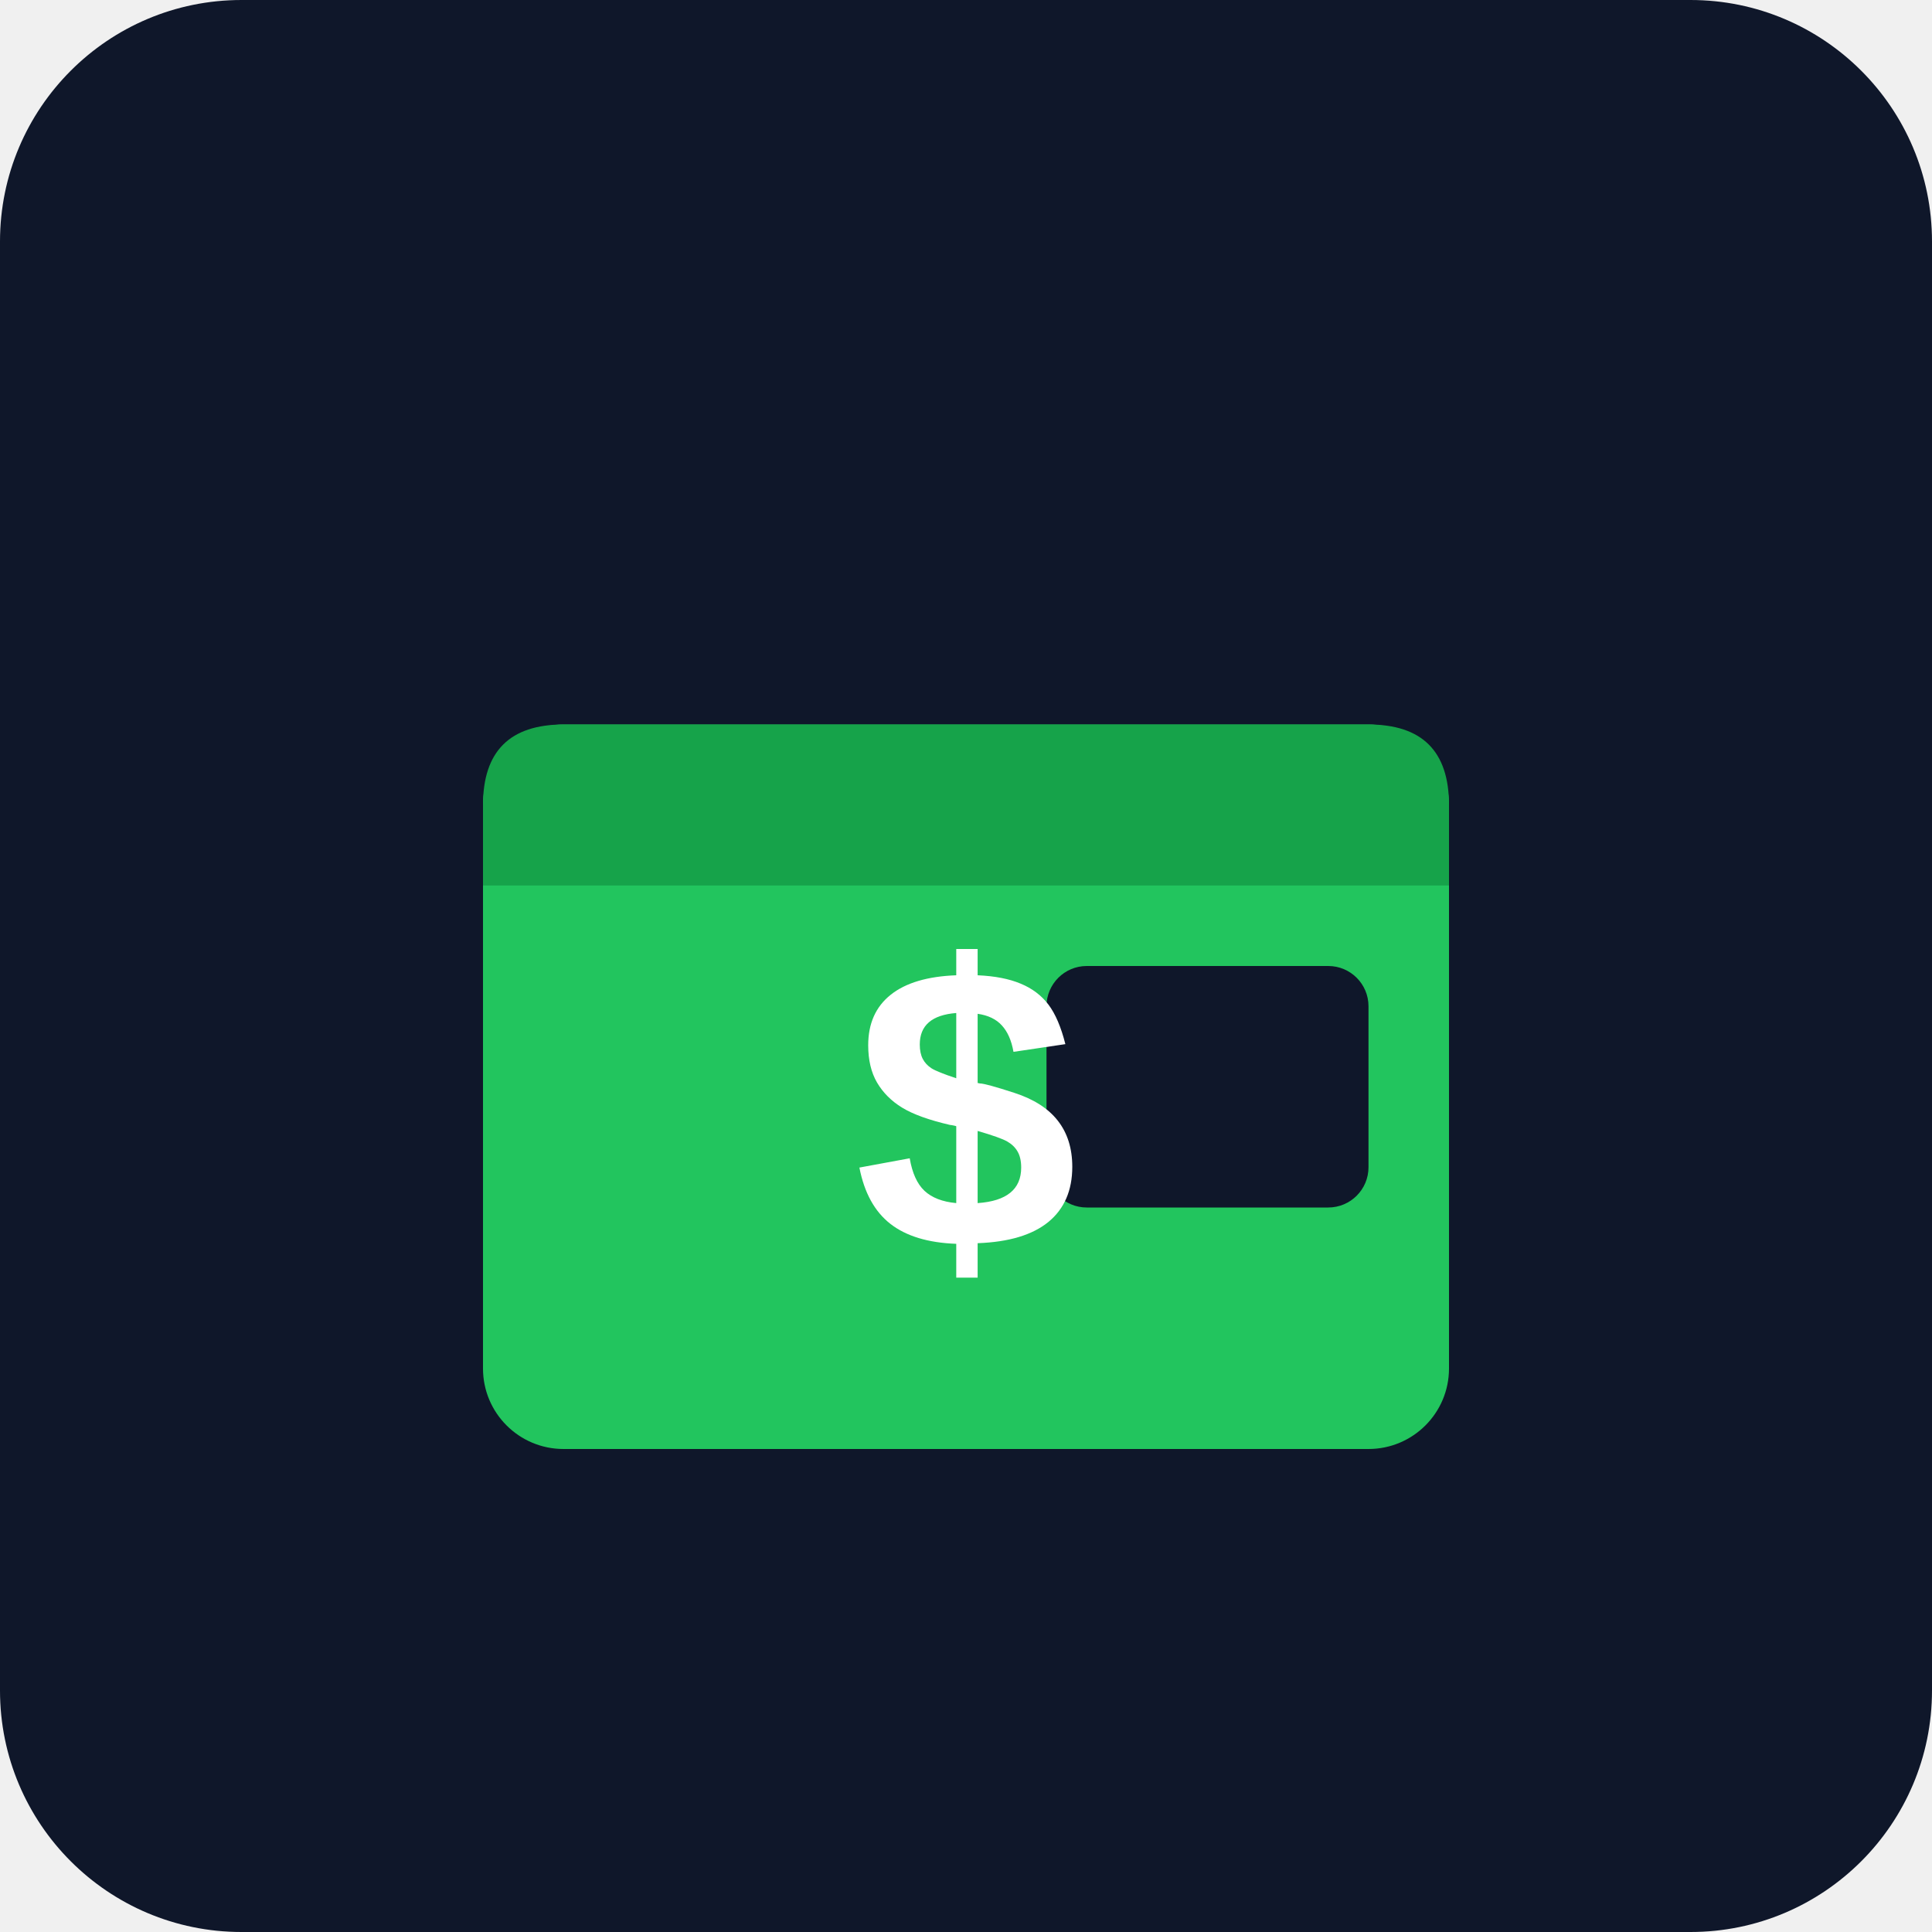
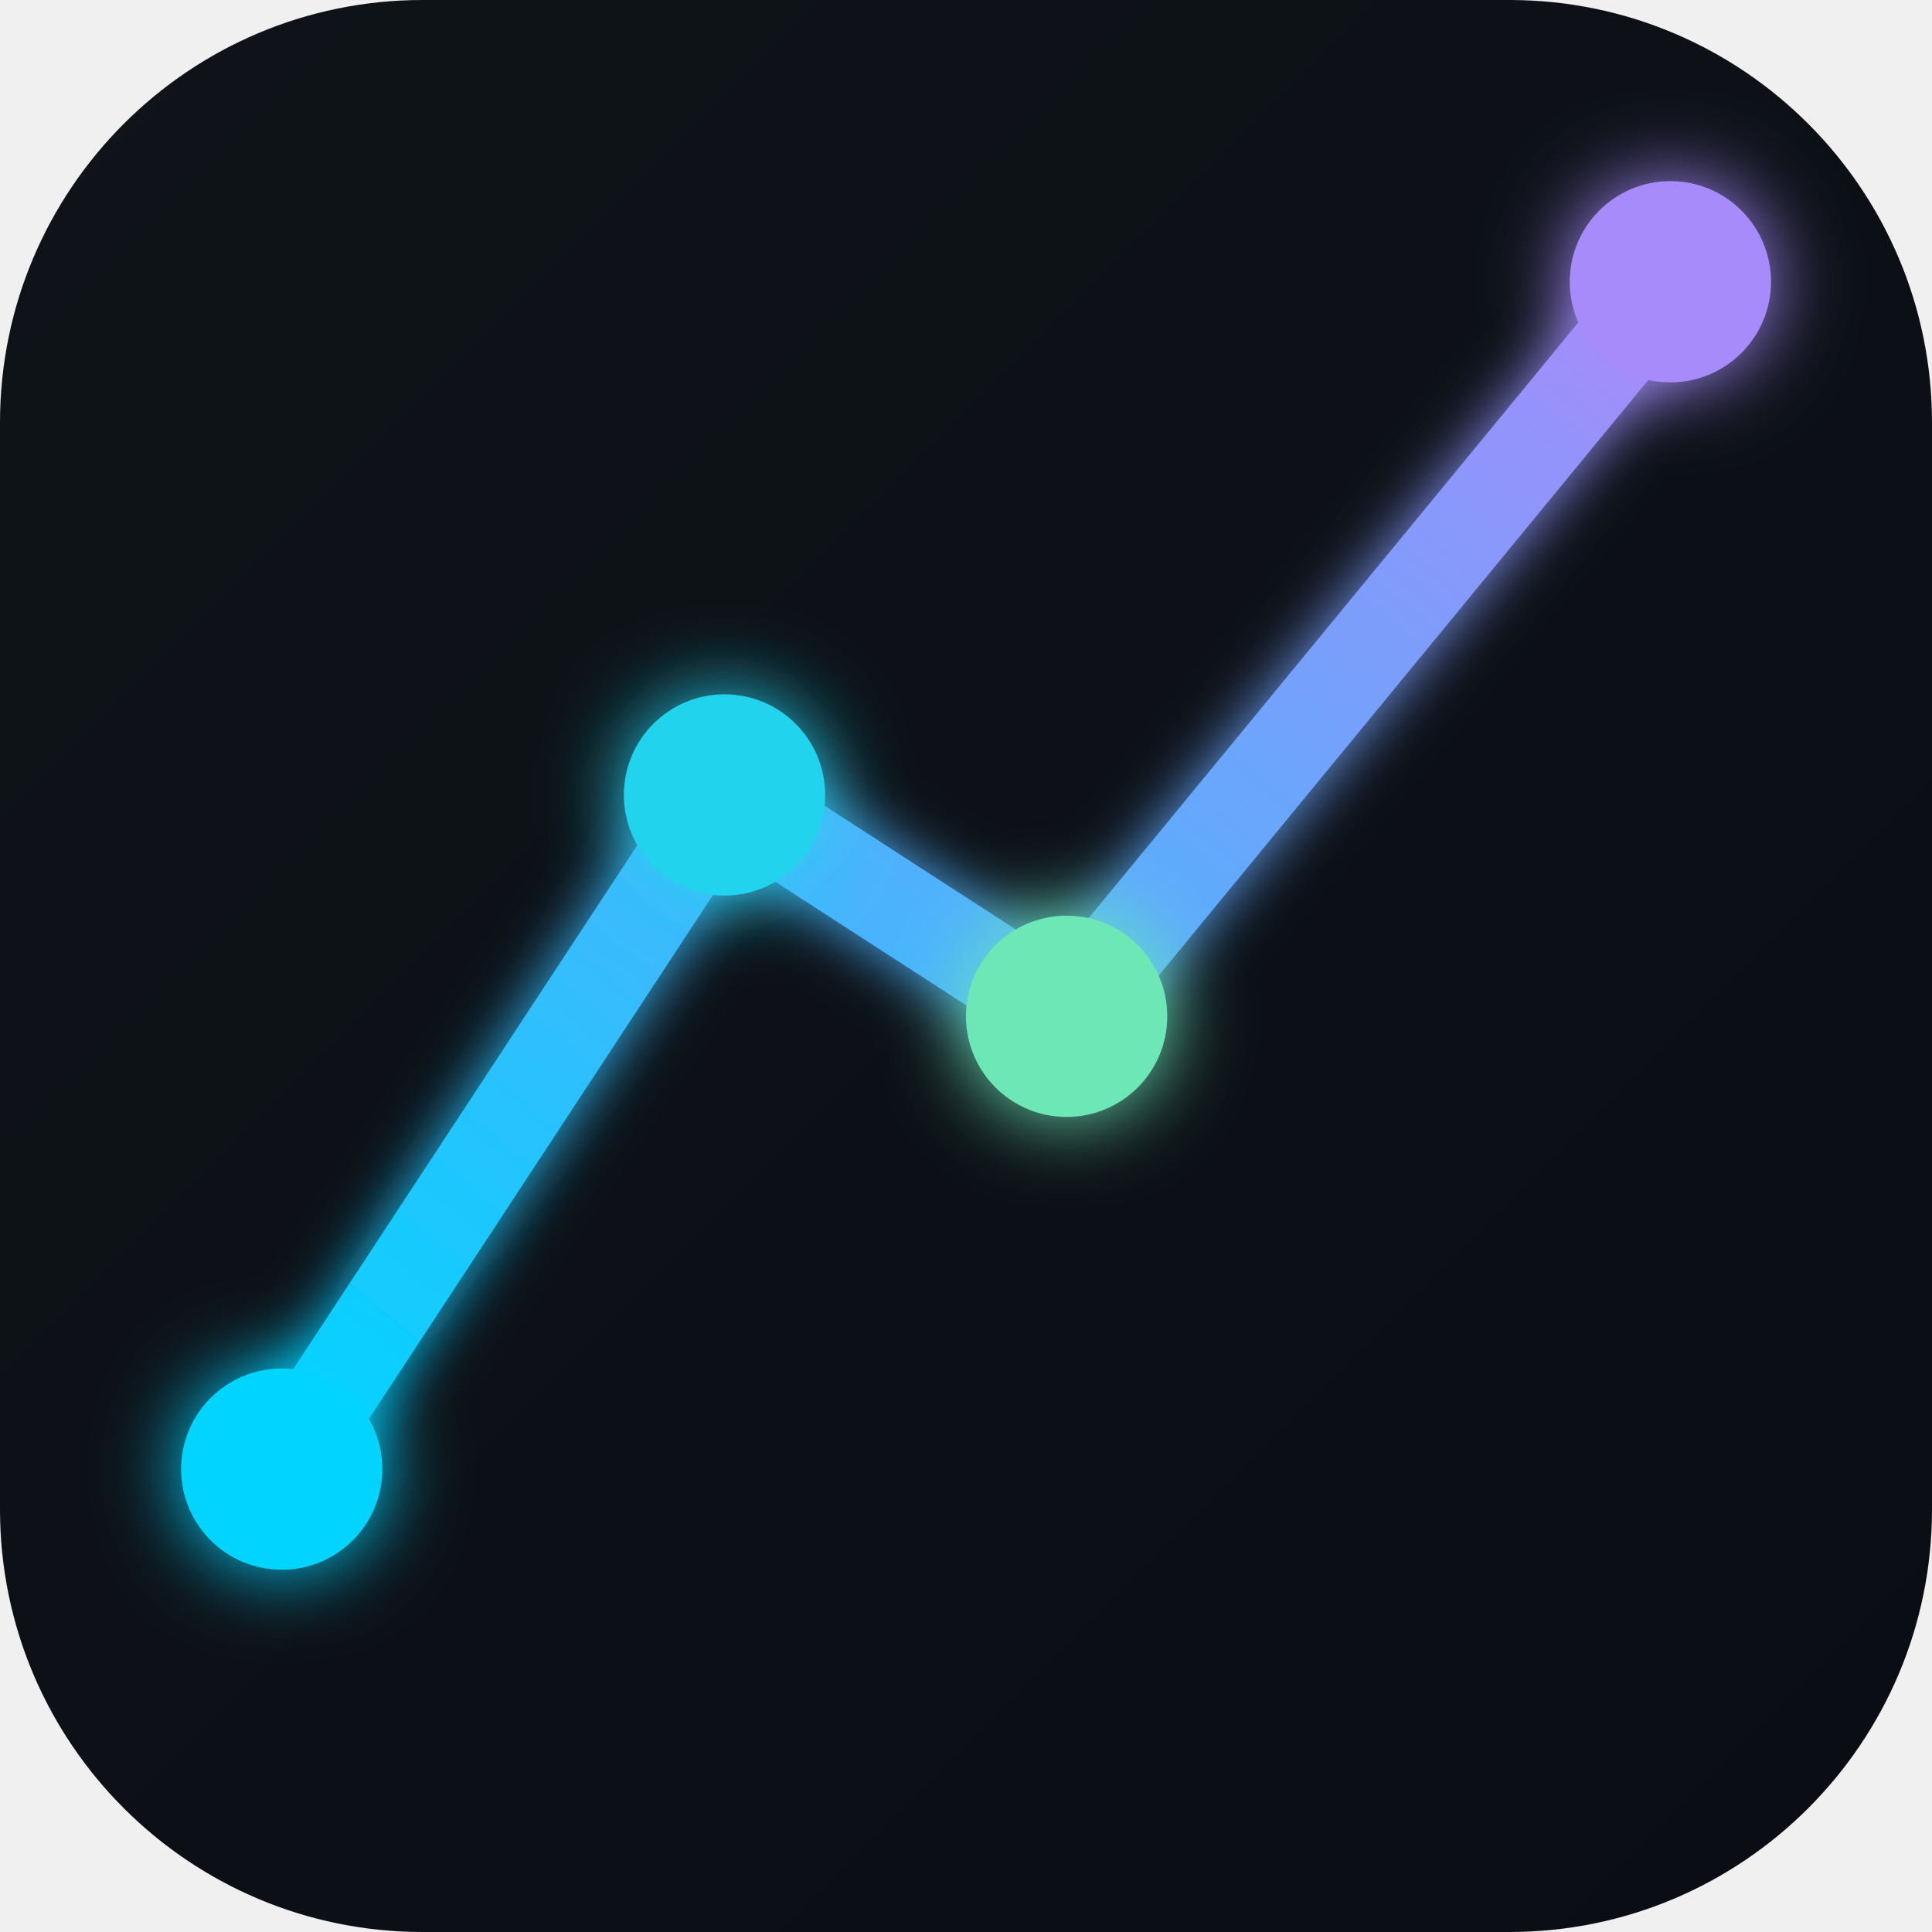
<svg xmlns="http://www.w3.org/2000/svg" width="192" height="192" viewBox="0 0 192 192">
-   <rect width="192" height="192" rx="24" fill="#0f172a" />
-   <g transform="translate(32, 32)">
-     <rect x="16" y="40" width="96" height="72" rx="8" fill="#22c55e" />
-     <path d="M16 56 L16 48 Q16 40 24 40 L104 40 Q112 40 112 48 L112 56" fill="#16a34a" />
-     <rect x="72" y="64" width="32" height="24" rx="4" fill="#0f172a" />
-     <text x="64" y="92" font-family="Arial, sans-serif" font-size="40" font-weight="bold" fill="#ffffff" text-anchor="middle">$</text>
-   </g>
+   <defs>
+     <linearGradient id="bgGradient" x1="0%" y1="0%" x2="100%" y2="100%">
+       <stop offset="0%" style="stop-color:#0f1419" />
+       <stop offset="100%" style="stop-color:#0a0d14" />
+     </linearGradient>
+     <linearGradient id="neonGradient" x1="0%" y1="100%" x2="100%" y2="0%">
+       <stop offset="0%" style="stop-color:#00d4ff" />
+       <stop offset="100%" style="stop-color:#a78bfa" />
+     </linearGradient>
+     <filter id="glow" x="-50%" y="-50%" width="200%" height="200%">
+       <feGaussianBlur stdDeviation="3" result="blur" />
+       <feMerge>
+         <feMergeNode in="blur" />
+         <feMergeNode in="SourceGraphic" />
+       </feMerge>
+     </filter>
+     <filter id="nodeGlow" x="-100%" y="-100%" width="300%" height="300%">
+       <feGaussianBlur stdDeviation="4" result="blur" />
+       <feMerge>
+         <feMergeNode in="blur" />
+         <feMergeNode in="SourceGraphic" />
+       </feMerge>
+     </filter>
+   </defs>
+   <rect width="192" height="192" rx="42" fill="url(#bgGradient)" />
+   <path d="M 28 146 L 72 79 L 106 101 L 166 28" fill="none" stroke="url(#neonGradient)" stroke-width="9" stroke-linecap="round" stroke-linejoin="round" filter="url(#glow)" />
+   <circle cx="28" cy="146" r="10" fill="#00d4ff" filter="url(#nodeGlow)" />
+   <circle cx="72" cy="79" r="10" fill="#22d3ee" filter="url(#nodeGlow)" />
+   <circle cx="106" cy="101" r="10" fill="#6ee7b7" filter="url(#nodeGlow)" />
+   <circle cx="166" cy="28" r="10" fill="#a78bfa" filter="url(#nodeGlow)" />
</svg>
